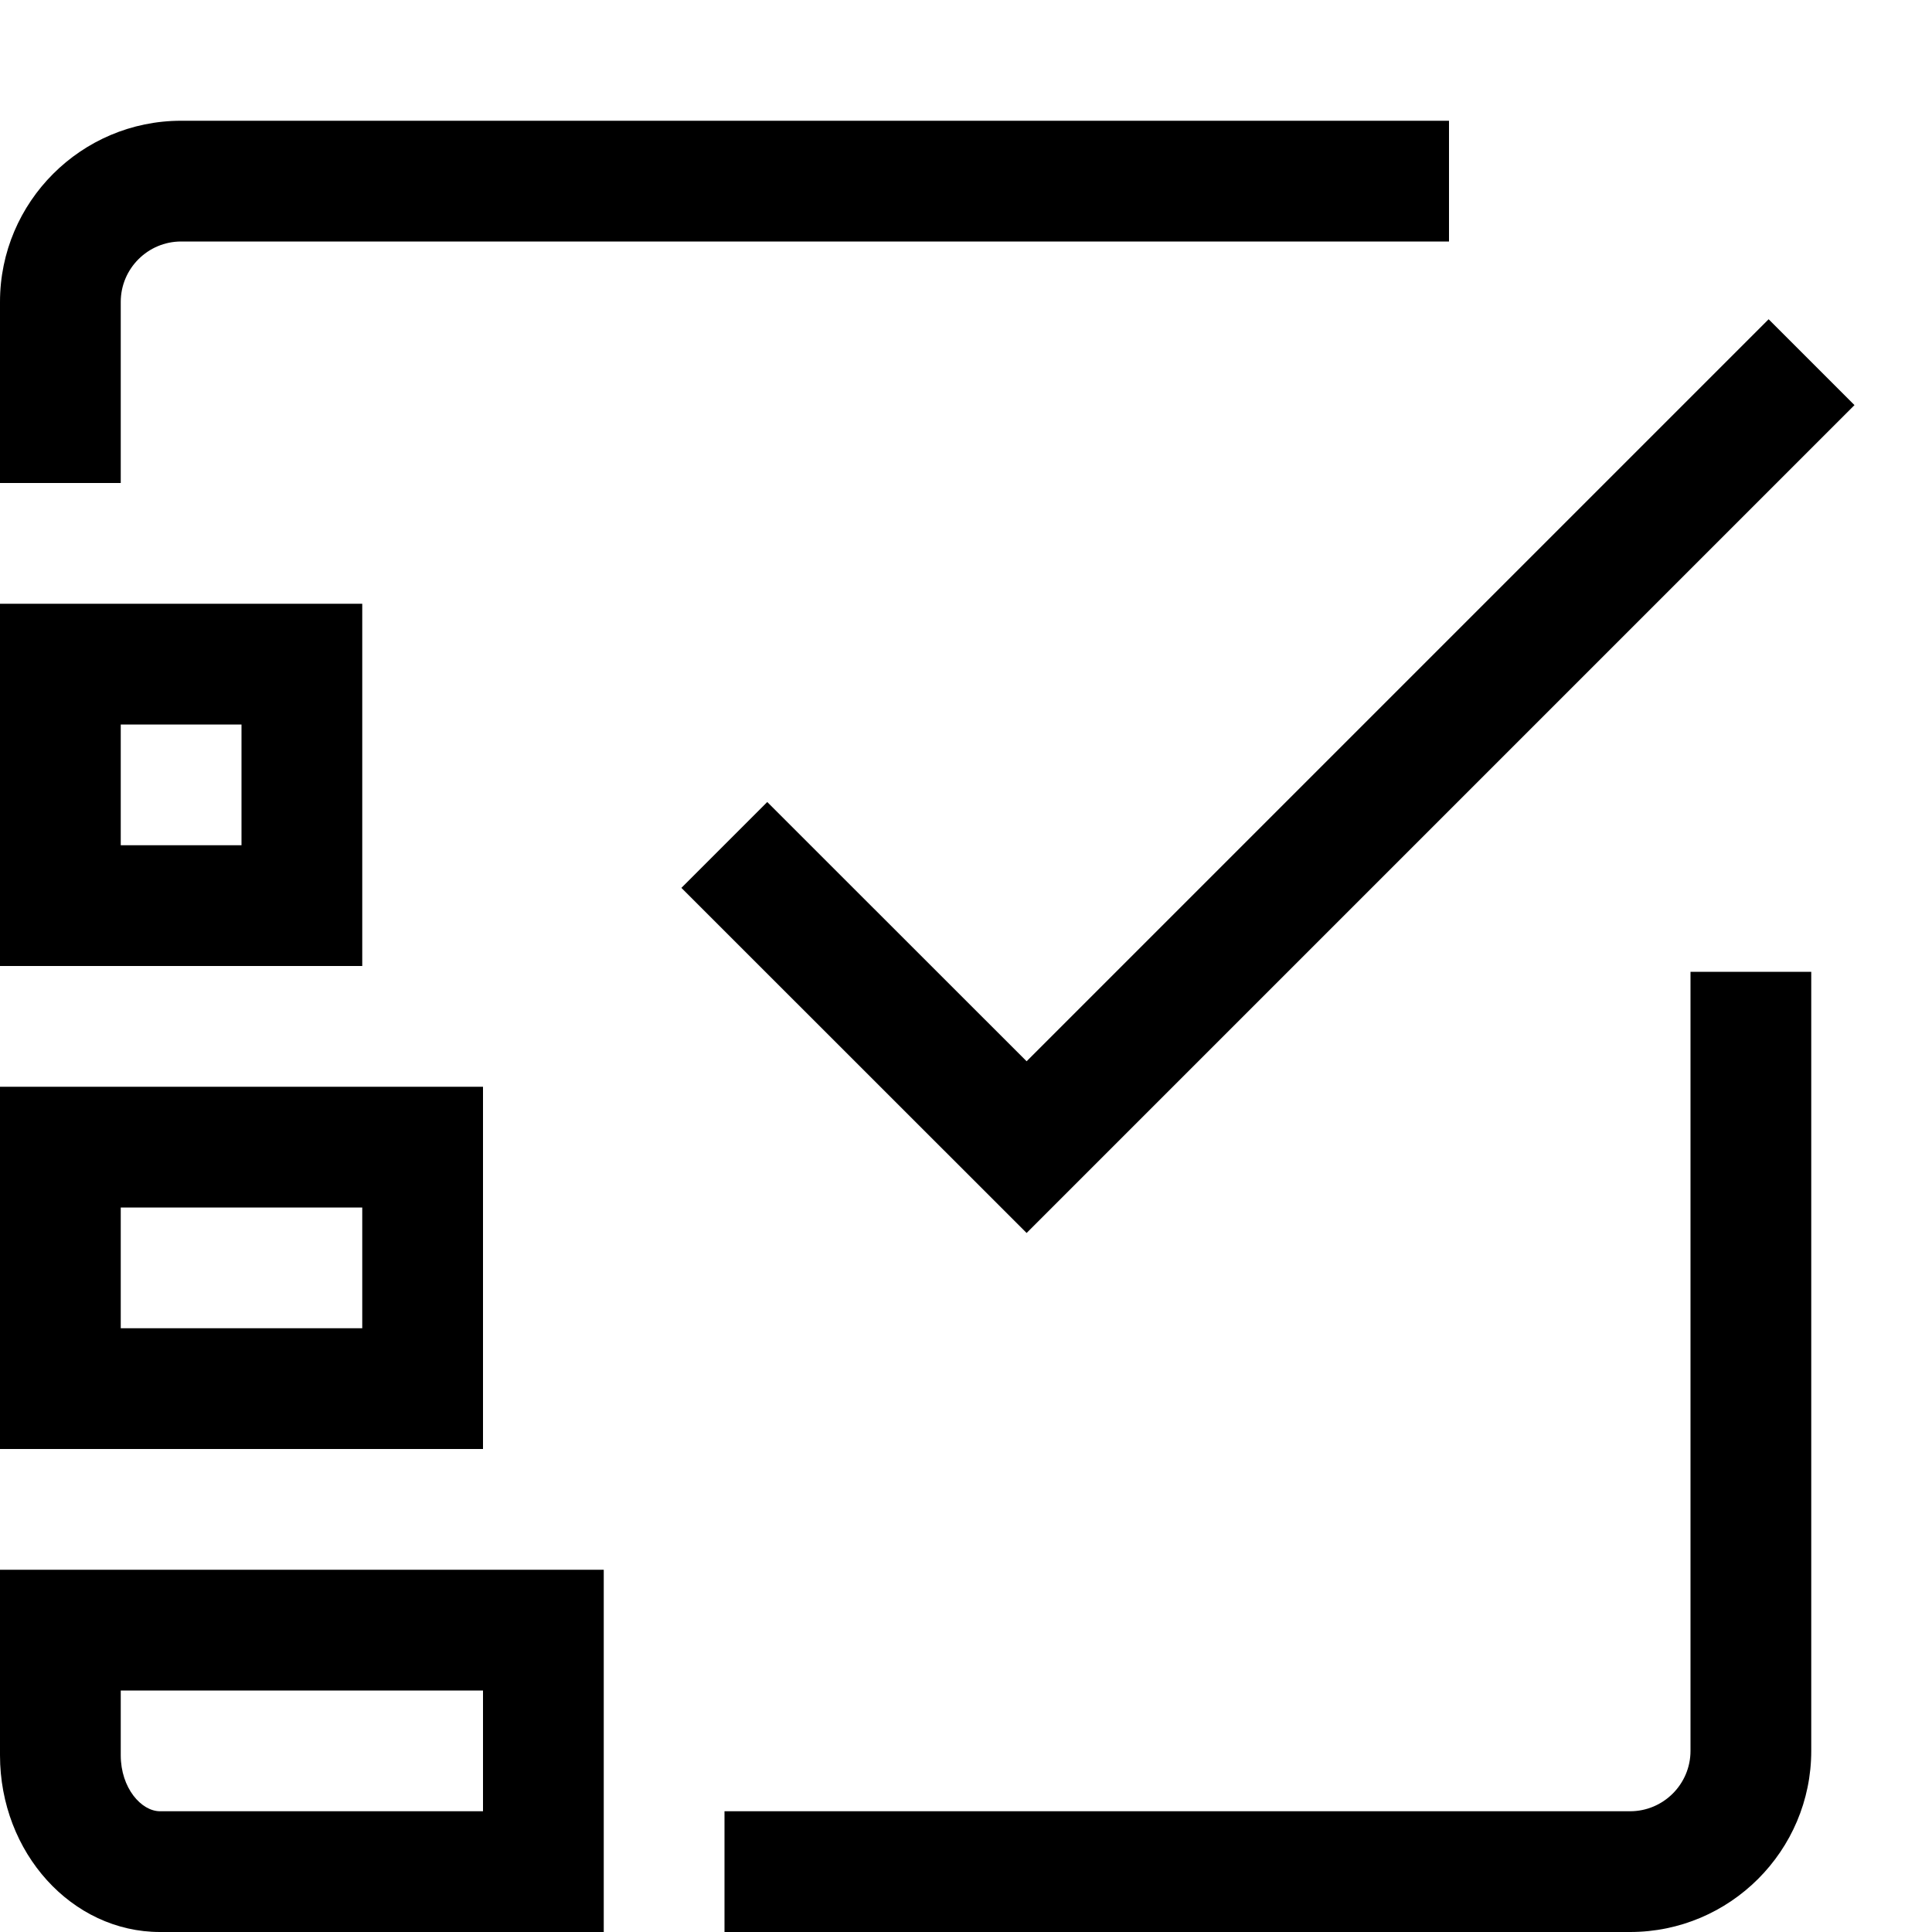
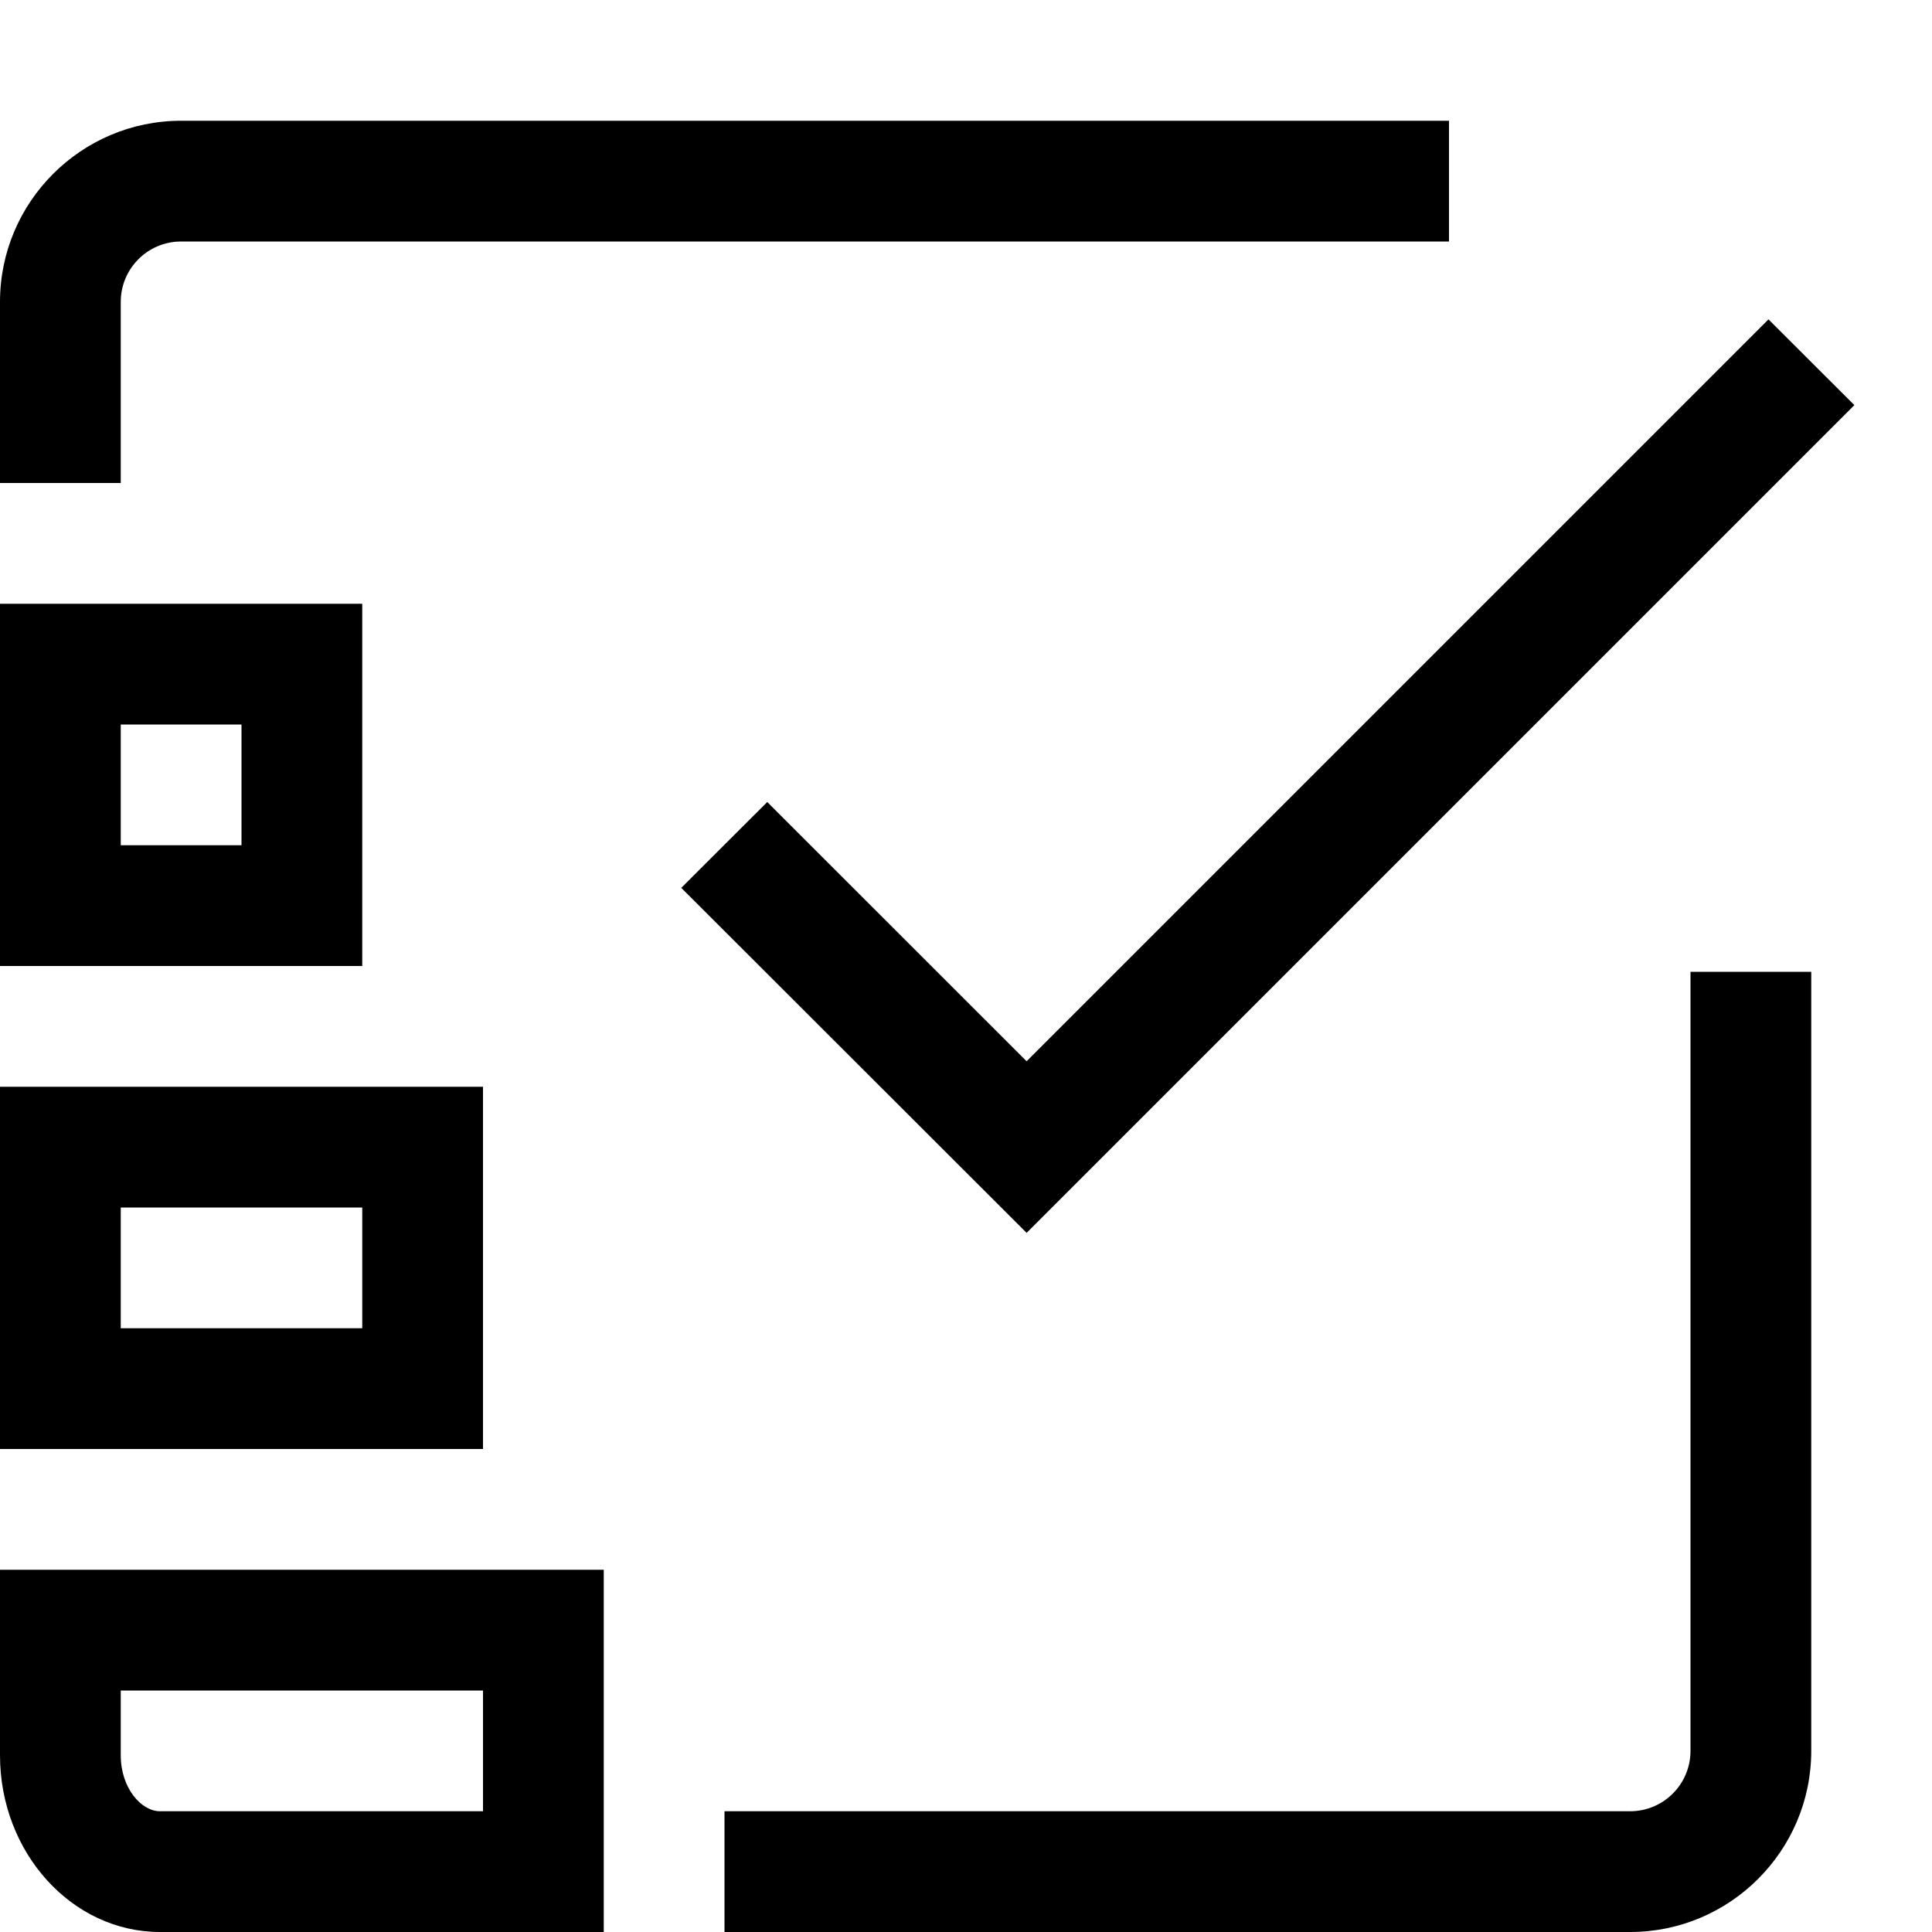
- <svg xmlns="http://www.w3.org/2000/svg" id="icons" viewBox="0 0 16 16">
-   <path d="M0,14.536c0,.808.595,1.464,1.325,1.464h3.675v-3H0v1.536ZM1,14h3v1H1.325c-.154,0-.325-.191-.325-.464v-.536ZM3,5H0v3h3v-3ZM2,7h-1v-1h1v1ZM4,9H0v3h4v-3ZM3,11H1v-1h2v1ZM8.502,10.211l-2.859-2.858.711-.711,2.148,2.147,6.145-6.145.711.711-6.855,6.855ZM1,4H0v-1.5c0-.827.673-1.5,1.5-1.5h10.5v1H1.5c-.275,0-.5.224-.5.5v1.5ZM14,8.048h1v6.452c0,.827-.673,1.5-1.5,1.5h-7.5v-1h7.5c.275,0,.5-.224.5-.5v-6.452Z" />
-   <rect width="16" height="16" fill="none" />
+ <svg xmlns="http://www.w3.org/2000/svg" viewBox="0 0 16 16">
+   <path d="M0 14.536C0 15.343.595 16 1.325 16H5v-3H0zM1 14h3v1H1.325C1.171 15 1 14.81 1 14.536zm2-9H0v3h3zM2 7H1V6h1zm2 2H0v3h4zm-1 2H1v-1h2zm5.502-.79-2.86-2.857.712-.711 2.148 2.147 6.144-6.144.711.71zM1 4H0V2.5C0 1.673.673 1 1.5 1H12v1H1.5a.5.5 0 0 0-.5.5zm13 4.048h1V14.5c0 .827-.673 1.5-1.5 1.5H6v-1h7.5a.5.5 0 0 0 .5-.5z" />
+   <path fill="none" d="M0 0h16v16H0z" />
</svg>
